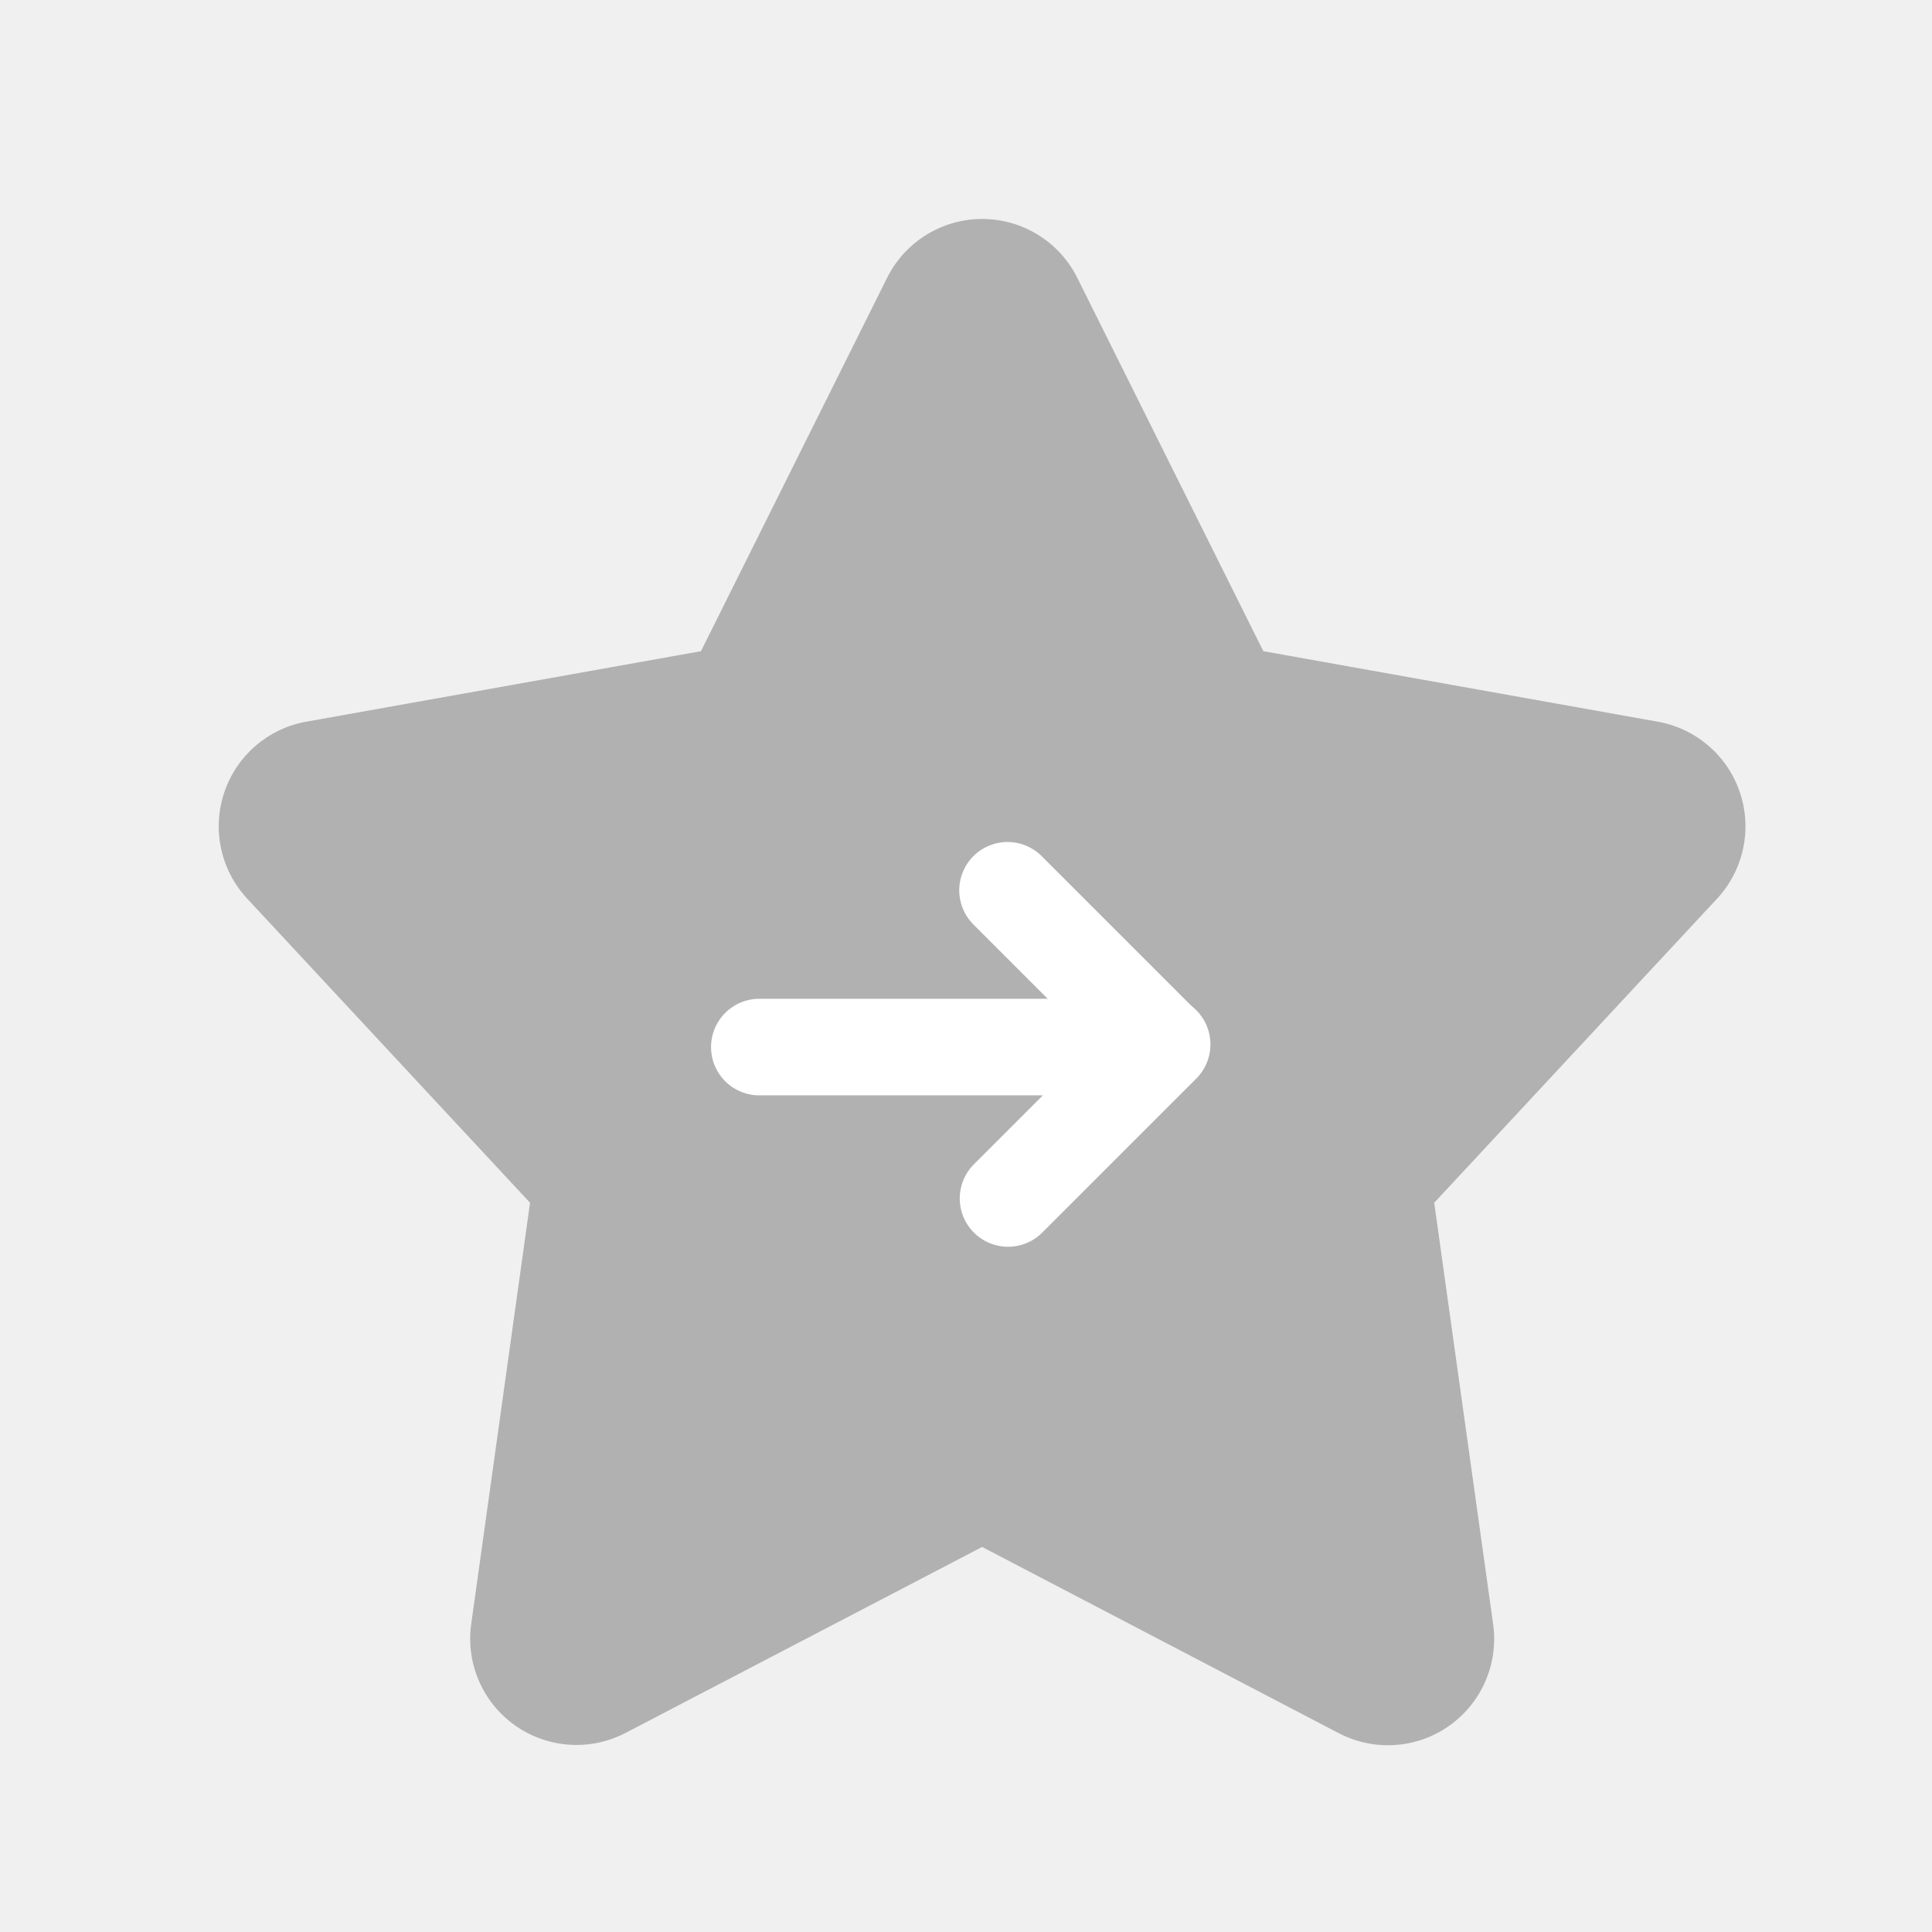
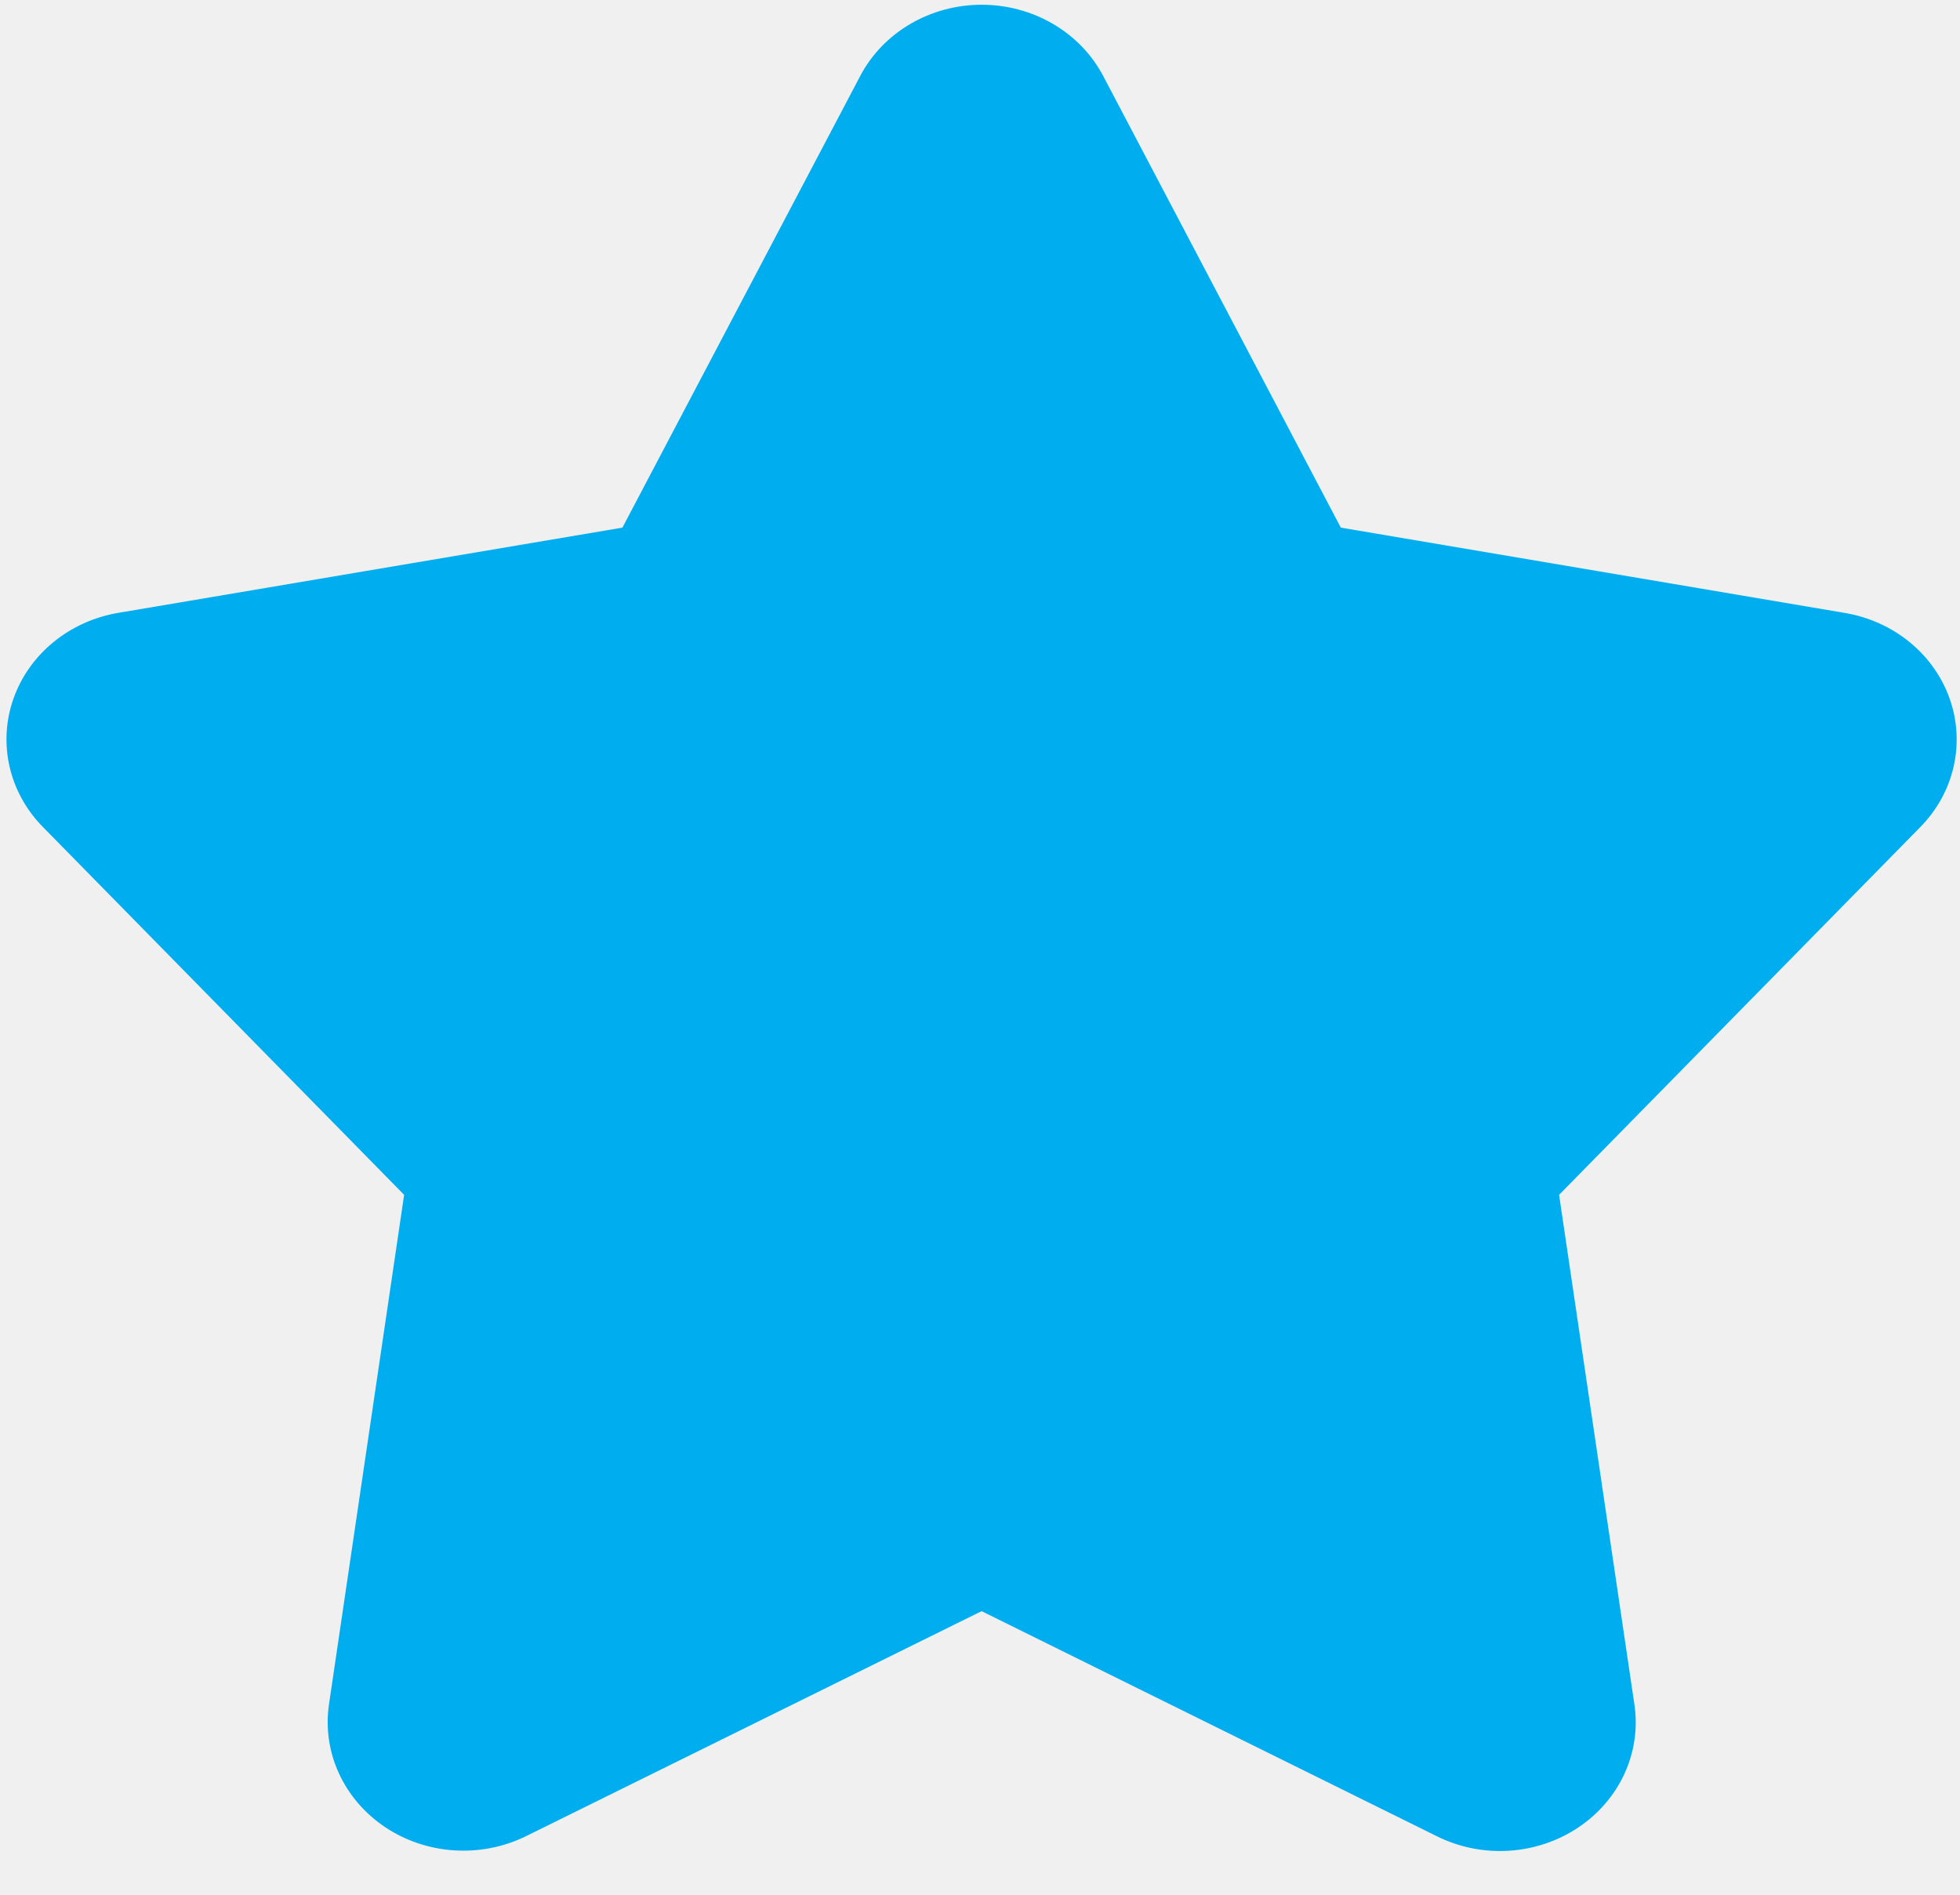
- <svg xmlns="http://www.w3.org/2000/svg" xmlns:xlink="http://www.w3.org/1999/xlink" version="1.1" id="Layer_1" x="0px" y="0px" width="60px" height="60px" viewBox="0 0 60 60" style="enable-background:new 0 0 60 60;" xml:space="preserve">
-   <style type="text/css">
-     .st0{clip-path:url(#SVGID_2_);}
-     .st1{clip-path:url(#SVGID_4_);fill:#B1B1B2;}
-     .st2{clip-path:url(#SVGID_6_);fill:none;stroke:#FFFFFF;stroke-width:3;stroke-linecap:round;stroke-miterlimit:10;}
- </style>
-   <g>
-     <defs>
-       <path id="SVGID_1_" d="M54.036,24.615c-0.381-1.14-1.353-1.982-2.535-2.199l-12.267-2.193L33.456,8.628             C32.898,7.508,31.754,6.8,30.503,6.8c-1.251,0-2.395,0.708-2.953,1.828l-5.781,11.595L9.525,22.41             c-1.193,0.208-2.176,1.053-2.561,2.202c-0.385,1.148-0.11,2.415,0.716,3.3l8.781,9.441l-1.827,13.08             c-0.172,1.225,0.356,2.444,1.368,3.156c1.011,0.712,2.336,0.799,3.432,0.225l11.067-5.772l11.07,5.781             c1.096,0.574,2.421,0.488,3.432-0.225s1.539-1.931,1.368-3.156l-1.83-13.089l8.778-9.438             C54.146,27.03,54.421,25.763,54.036,24.615z" />
-     </defs>
-     <clipPath id="SVGID_2_">
-       <use xlink:href="#SVGID_1_" style="overflow:visible;" />
-     </clipPath>
-     <g class="st0">
-       <defs>
-         <rect id="SVGID_3_" width="60" height="60" />
-       </defs>
-       <clipPath id="SVGID_4_">
-         <use xlink:href="#SVGID_3_" style="overflow:visible;" />
-       </clipPath>
-       <rect x="1.793" y="1.8" class="st1" width="57.414" height="57.4" />
+ <svg xmlns="http://www.w3.org/2000/svg" width="30px" height="29px" viewBox="0 0 30 29" version="1.1">
+   <defs />
+   <g id="Page-1" stroke="none" stroke-width="1" fill="none" fill-rule="evenodd">
+     <g id="import-bookmark-flat-arrow" transform="translate(-5, -5)" fill="#00AEF0" fill-rule="nonzero">
+       <g id="import-arrow-flat" transform="translate(4, 4)">
+         <g id="bookmark-16-filled" transform="translate(0.536626, 0.302589)">
+           <path d="M30.305,11.391 C30.065,10.711 29.454,10.209 28.709,10.08 L20.986,8.773 L17.349,1.86 C16.997,1.192 16.277,0.77 15.489,0.77 C14.701,0.77 13.981,1.192 13.63,1.86 L9.99,8.773 L2.282,10.076 C1.531,10.201 0.912,10.704 0.67,11.389 C0.428,12.073 0.601,12.829 1.121,13.356 L6.649,18.985 L5.499,26.782 C5.391,27.513 5.723,28.239 6.36,28.664 C6.997,29.089 7.831,29.14 8.521,28.798 L15.488,25.357 L22.458,28.803 C23.148,29.146 23.982,29.094 24.619,28.669 C25.255,28.245 25.588,27.518 25.48,26.788 L24.327,18.985 L29.854,13.358 C30.374,12.831 30.547,12.075 30.305,11.391 Z" id="Shape" />
+         </g>
+       </g>
    </g>
  </g>
-   <g>
-     <defs>
-       <rect id="SVGID_5_" width="60" height="60" />
-     </defs>
-     <clipPath id="SVGID_6_">
-       <use xlink:href="#SVGID_5_" style="overflow:visible;" />
-     </clipPath>
-     <line class="st2" x1="31.29" y1="27.649" x2="36.075" y2="32.434" />
-     <line class="st2" x1="31.306" y1="37.219" x2="36.091" y2="32.435" />
-     <line class="st2" x1="34.355" y1="32.518" x2="23.582" y2="32.518" />
-   </g>
</svg>
